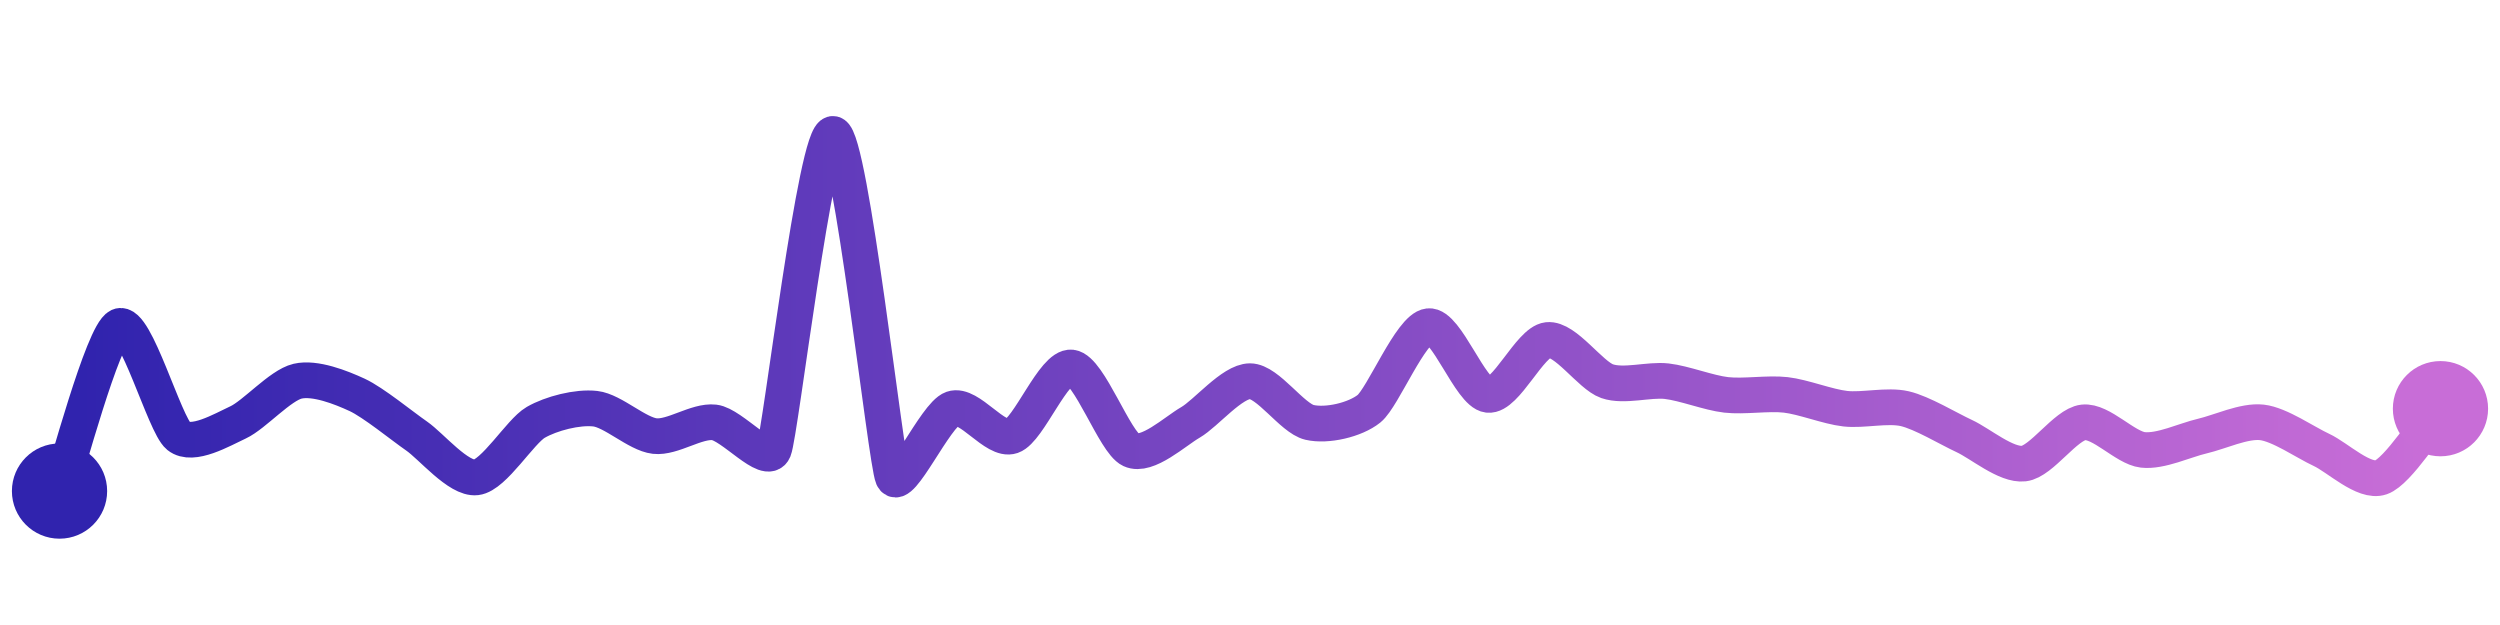
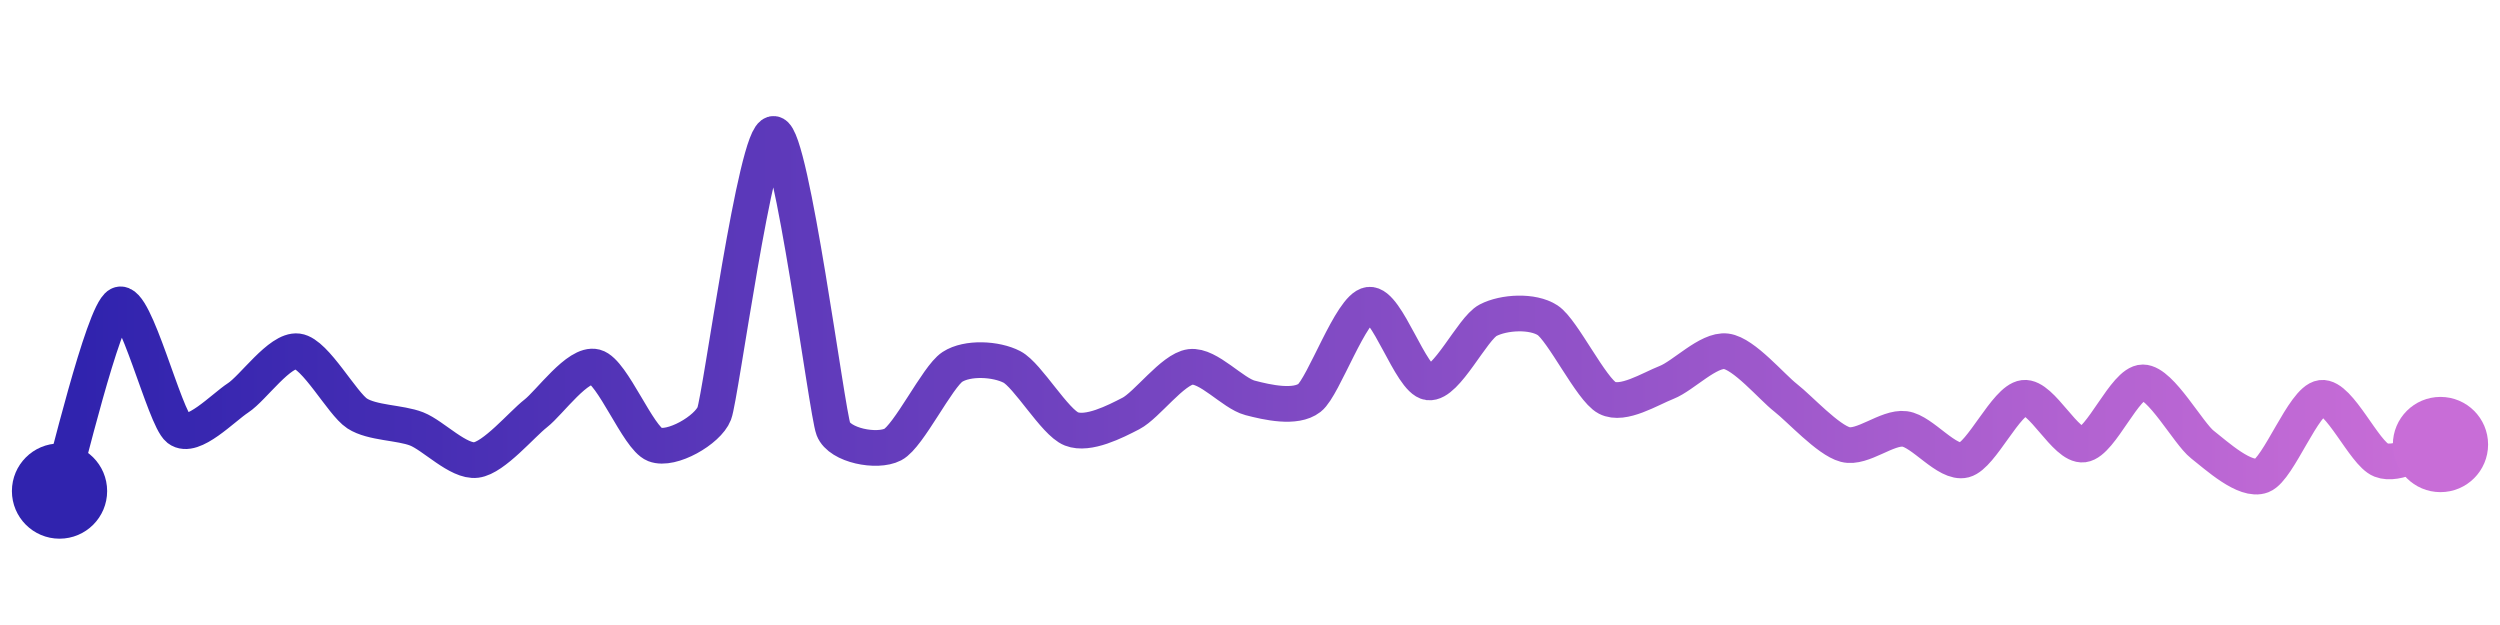
<svg xmlns="http://www.w3.org/2000/svg" width="200" height="50" viewBox="0 0 210 50">
  <defs>
    <linearGradient x1="0%" y1="0%" x2="100%" y2="0%" id="a">
      <stop stop-color="#3023AE" offset="0%" />
      <stop stop-color="#C86DD7" offset="100%" />
    </linearGradient>
  </defs>
-   <path stroke="url(#a)" stroke-width="3" stroke-linejoin="round" stroke-linecap="round" d="M5 40 C 5.51 38.59, 8.64 26.78, 10 26.15 S 13.83 34.44, 15 35.38 S 18.64 34.86, 20 34.23 S 23.54 31.11, 25 30.77 S 28.64 31.29, 30 31.92 S 33.77 34.53, 35 35.38 S 38.51 39.02, 40 38.85 S 43.7 34.98, 45 34.23 S 48.51 32.91, 50 33.08 S 53.51 35.21, 55 35.38 S 58.51 34.06, 60 34.23 S 64.43 37.93, 65 36.54 S 68.54 9.66, 70 10 S 74.4 37.47, 75 38.85 S 78.58 33.57, 80 33.08 S 83.58 35.87, 85 35.38 S 88.51 29.45, 90 29.62 S 93.64 35.91, 95 36.54 S 98.7 34.98, 100 34.23 S 103.5 30.77, 105 30.77 S 108.54 33.89, 110 34.23 S 113.83 34.02, 115 33.08 S 118.51 26.32, 120 26.15 S 123.51 31.75, 125 31.92 S 128.51 27.48, 130 27.31 S 133.58 30.28, 135 30.77 S 138.51 30.6, 140 30.77 S 143.51 31.75, 145 31.92 S 148.51 31.75, 150 31.92 S 153.51 32.91, 155 33.08 S 158.54 32.74, 160 33.08 S 163.64 34.75, 165 35.38 S 168.51 37.86, 170 37.69 S 173.51 34.4, 175 34.23 S 178.51 36.37, 180 36.54 S 183.54 35.72, 185 35.38 S 188.51 34.06, 190 34.23 S 193.64 35.91, 195 36.54 S 198.58 39.34, 200 38.85 S 204.02 34.21, 205 33.08" fill="none" />
+   <path stroke="url(#a)" stroke-width="3" stroke-linejoin="round" stroke-linecap="round" d="M5 40 C 5.46 38.57, 8.67 25.04, 10 24.35 S 13.82 33.86, 15 34.78 S 18.74 32.99, 20 32.17 S 23.51 28.07, 25 28.26 S 28.74 32.66, 30 33.48 S 33.6 34.23, 35 34.78 S 38.51 37.58, 40 37.39 S 43.82 34.4, 45 33.48 S 48.55 29.19, 50 29.57 S 53.6 35.54, 55 36.09 S 59.46 34.88, 60 33.48 S 63.51 9.81, 65 10 S 69.46 33.38, 70 34.78 S 73.67 36.78, 75 36.09 S 78.74 30.39, 80 29.57 S 83.67 28.88, 85 29.57 S 88.6 34.23, 90 34.78 S 93.67 34.17, 95 33.48 S 98.51 29.76, 100 29.57 S 103.55 31.79, 105 32.17 S 108.82 33.09, 110 32.17 S 113.51 24.54, 115 24.35 S 118.51 30.68, 120 30.87 S 123.67 26.34, 125 25.65 S 128.74 24.83, 130 25.65 S 133.67 31.48, 135 32.17 S 138.6 31.42, 140 30.87 S 143.51 28.07, 145 28.26 S 148.82 31.25, 150 32.17 S 153.55 35.71, 155 36.09 S 158.51 34.59, 160 34.78 S 163.55 37.77, 165 37.39 S 168.51 32.36, 170 32.17 S 173.51 36.28, 175 36.09 S 178.5 30.87, 180 30.87 S 183.82 35.17, 185 36.09 S 188.6 39.25, 190 38.7 S 193.51 32.36, 195 32.17 S 198.6 36.84, 200 37.39 S 203.55 36.47, 205 36.09" fill="none" />
  <circle r="4" cx="5" cy="40" fill="#3023AE" />
-   <circle r="4" cx="205" cy="33.08" fill="#C86DD7" />
+   <circle r="4" cx="205" cy="36.09" fill="#C86DD7" />
</svg>
